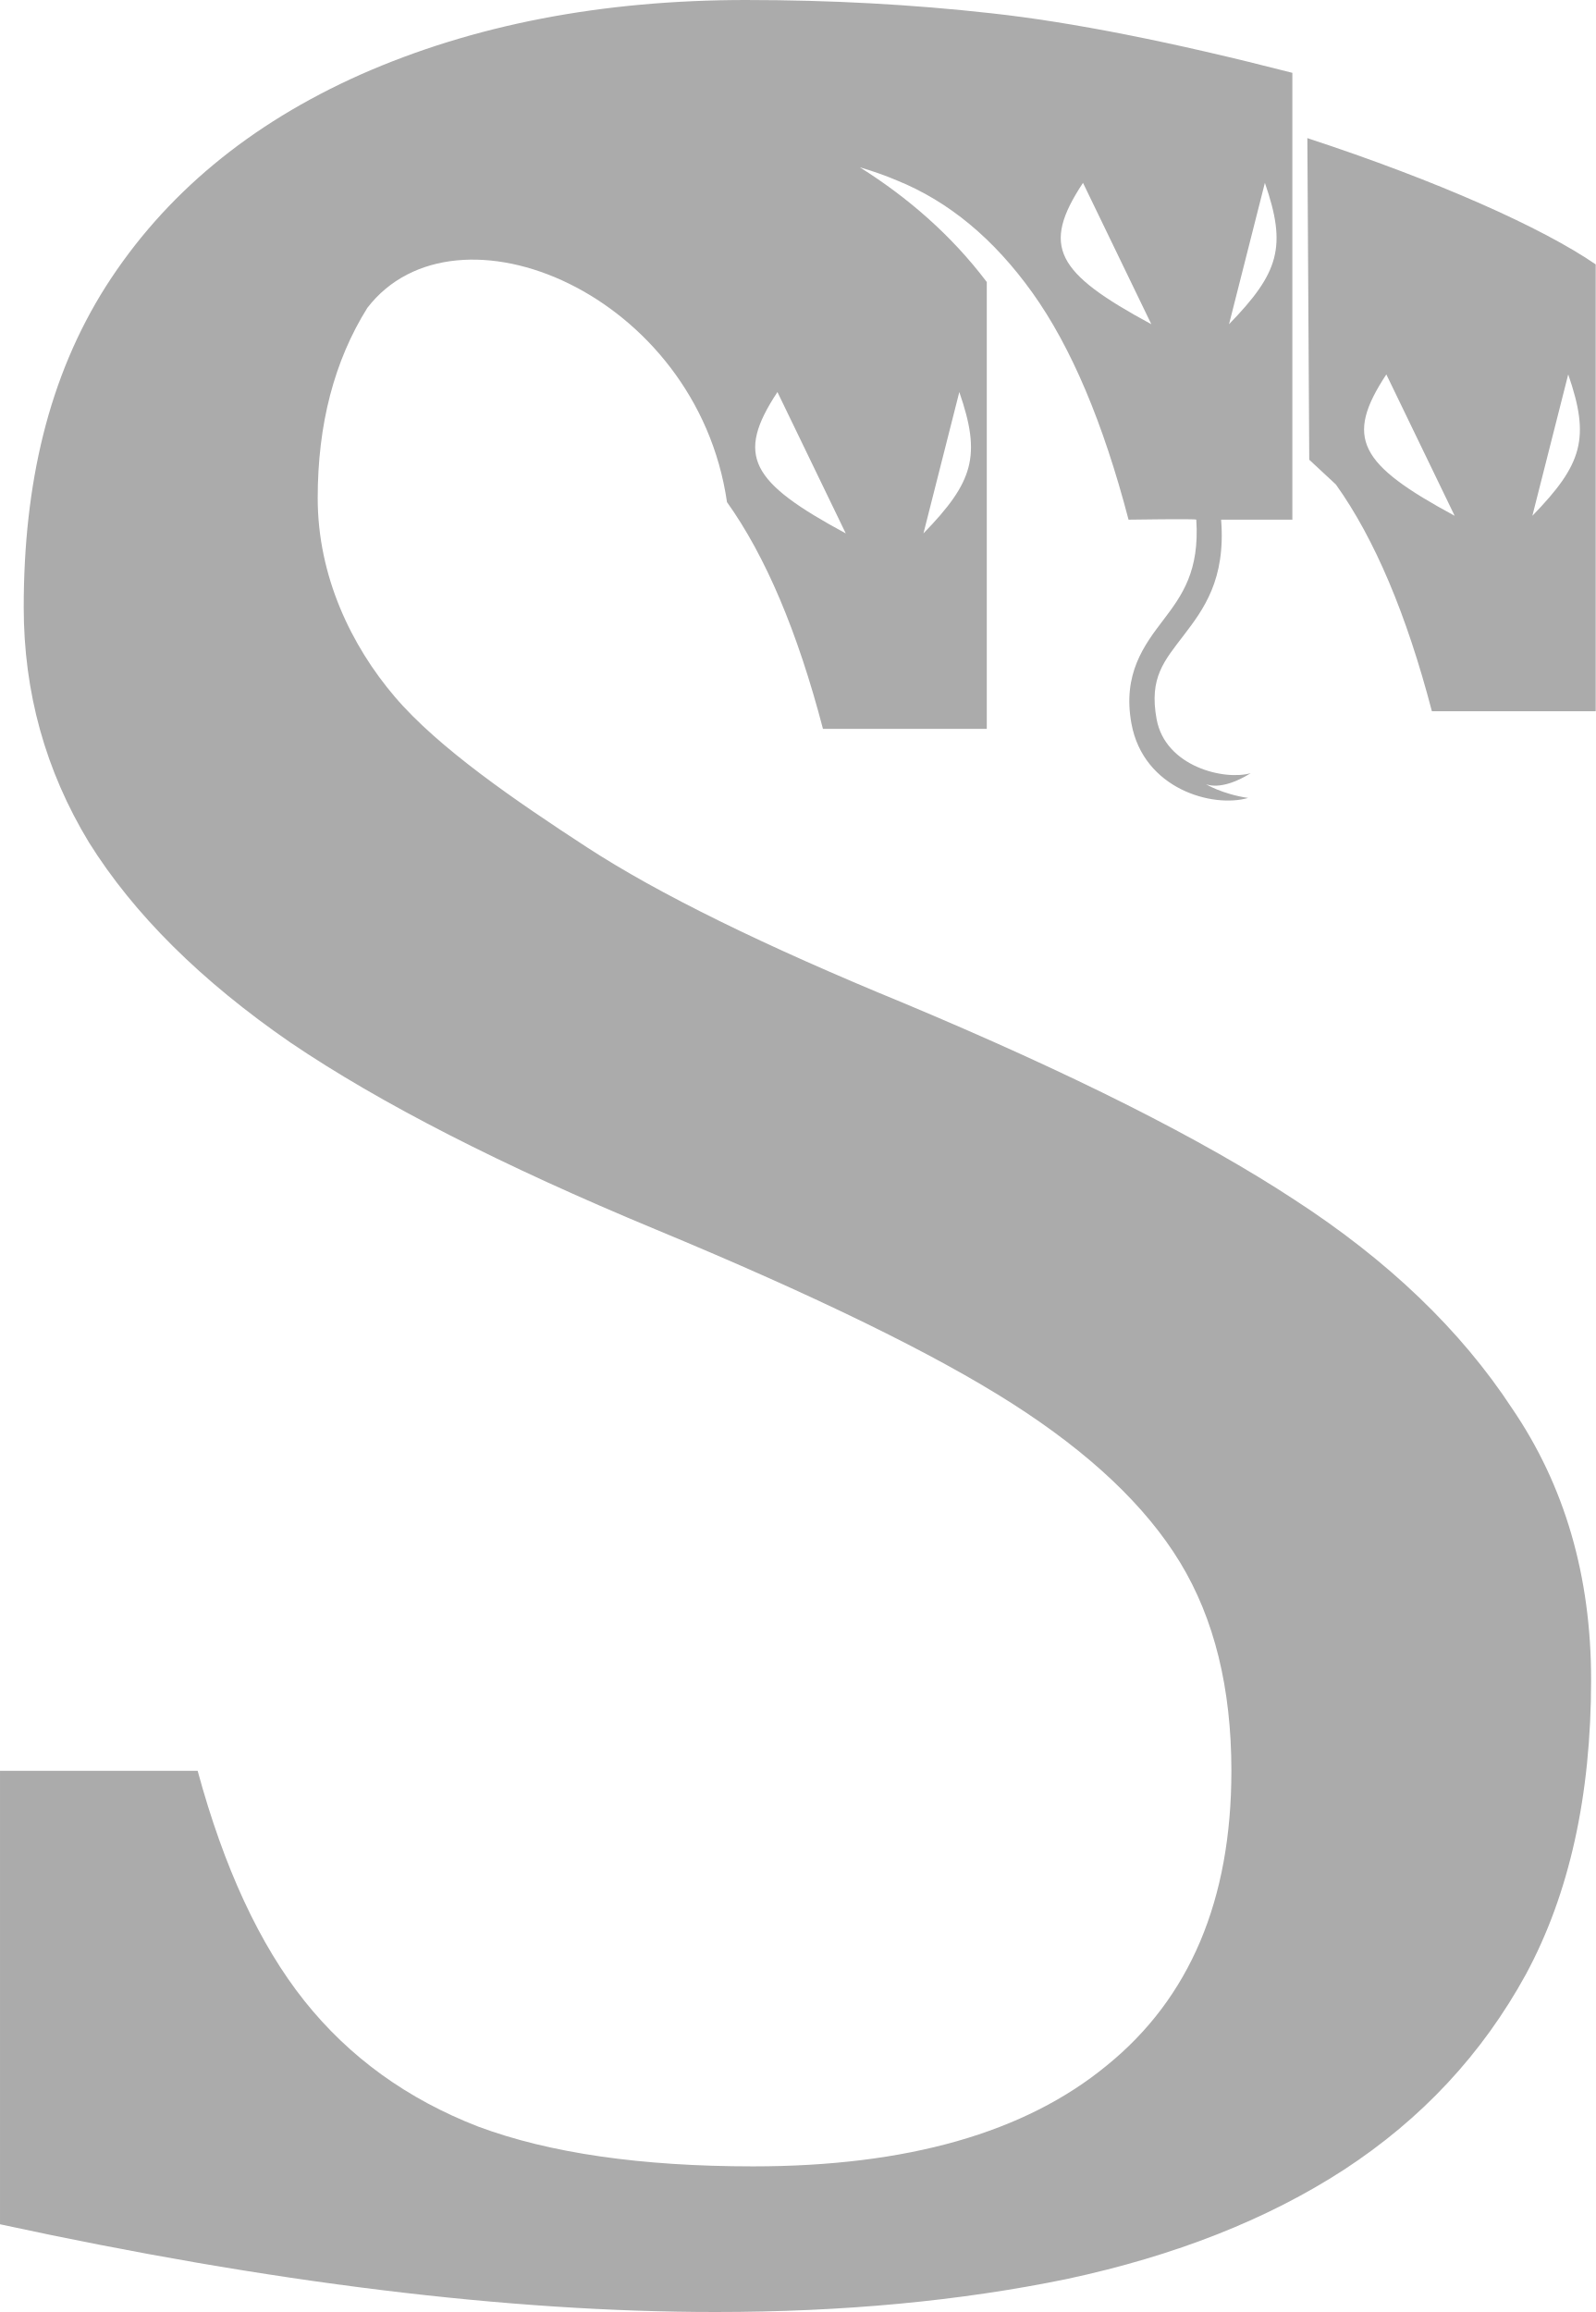
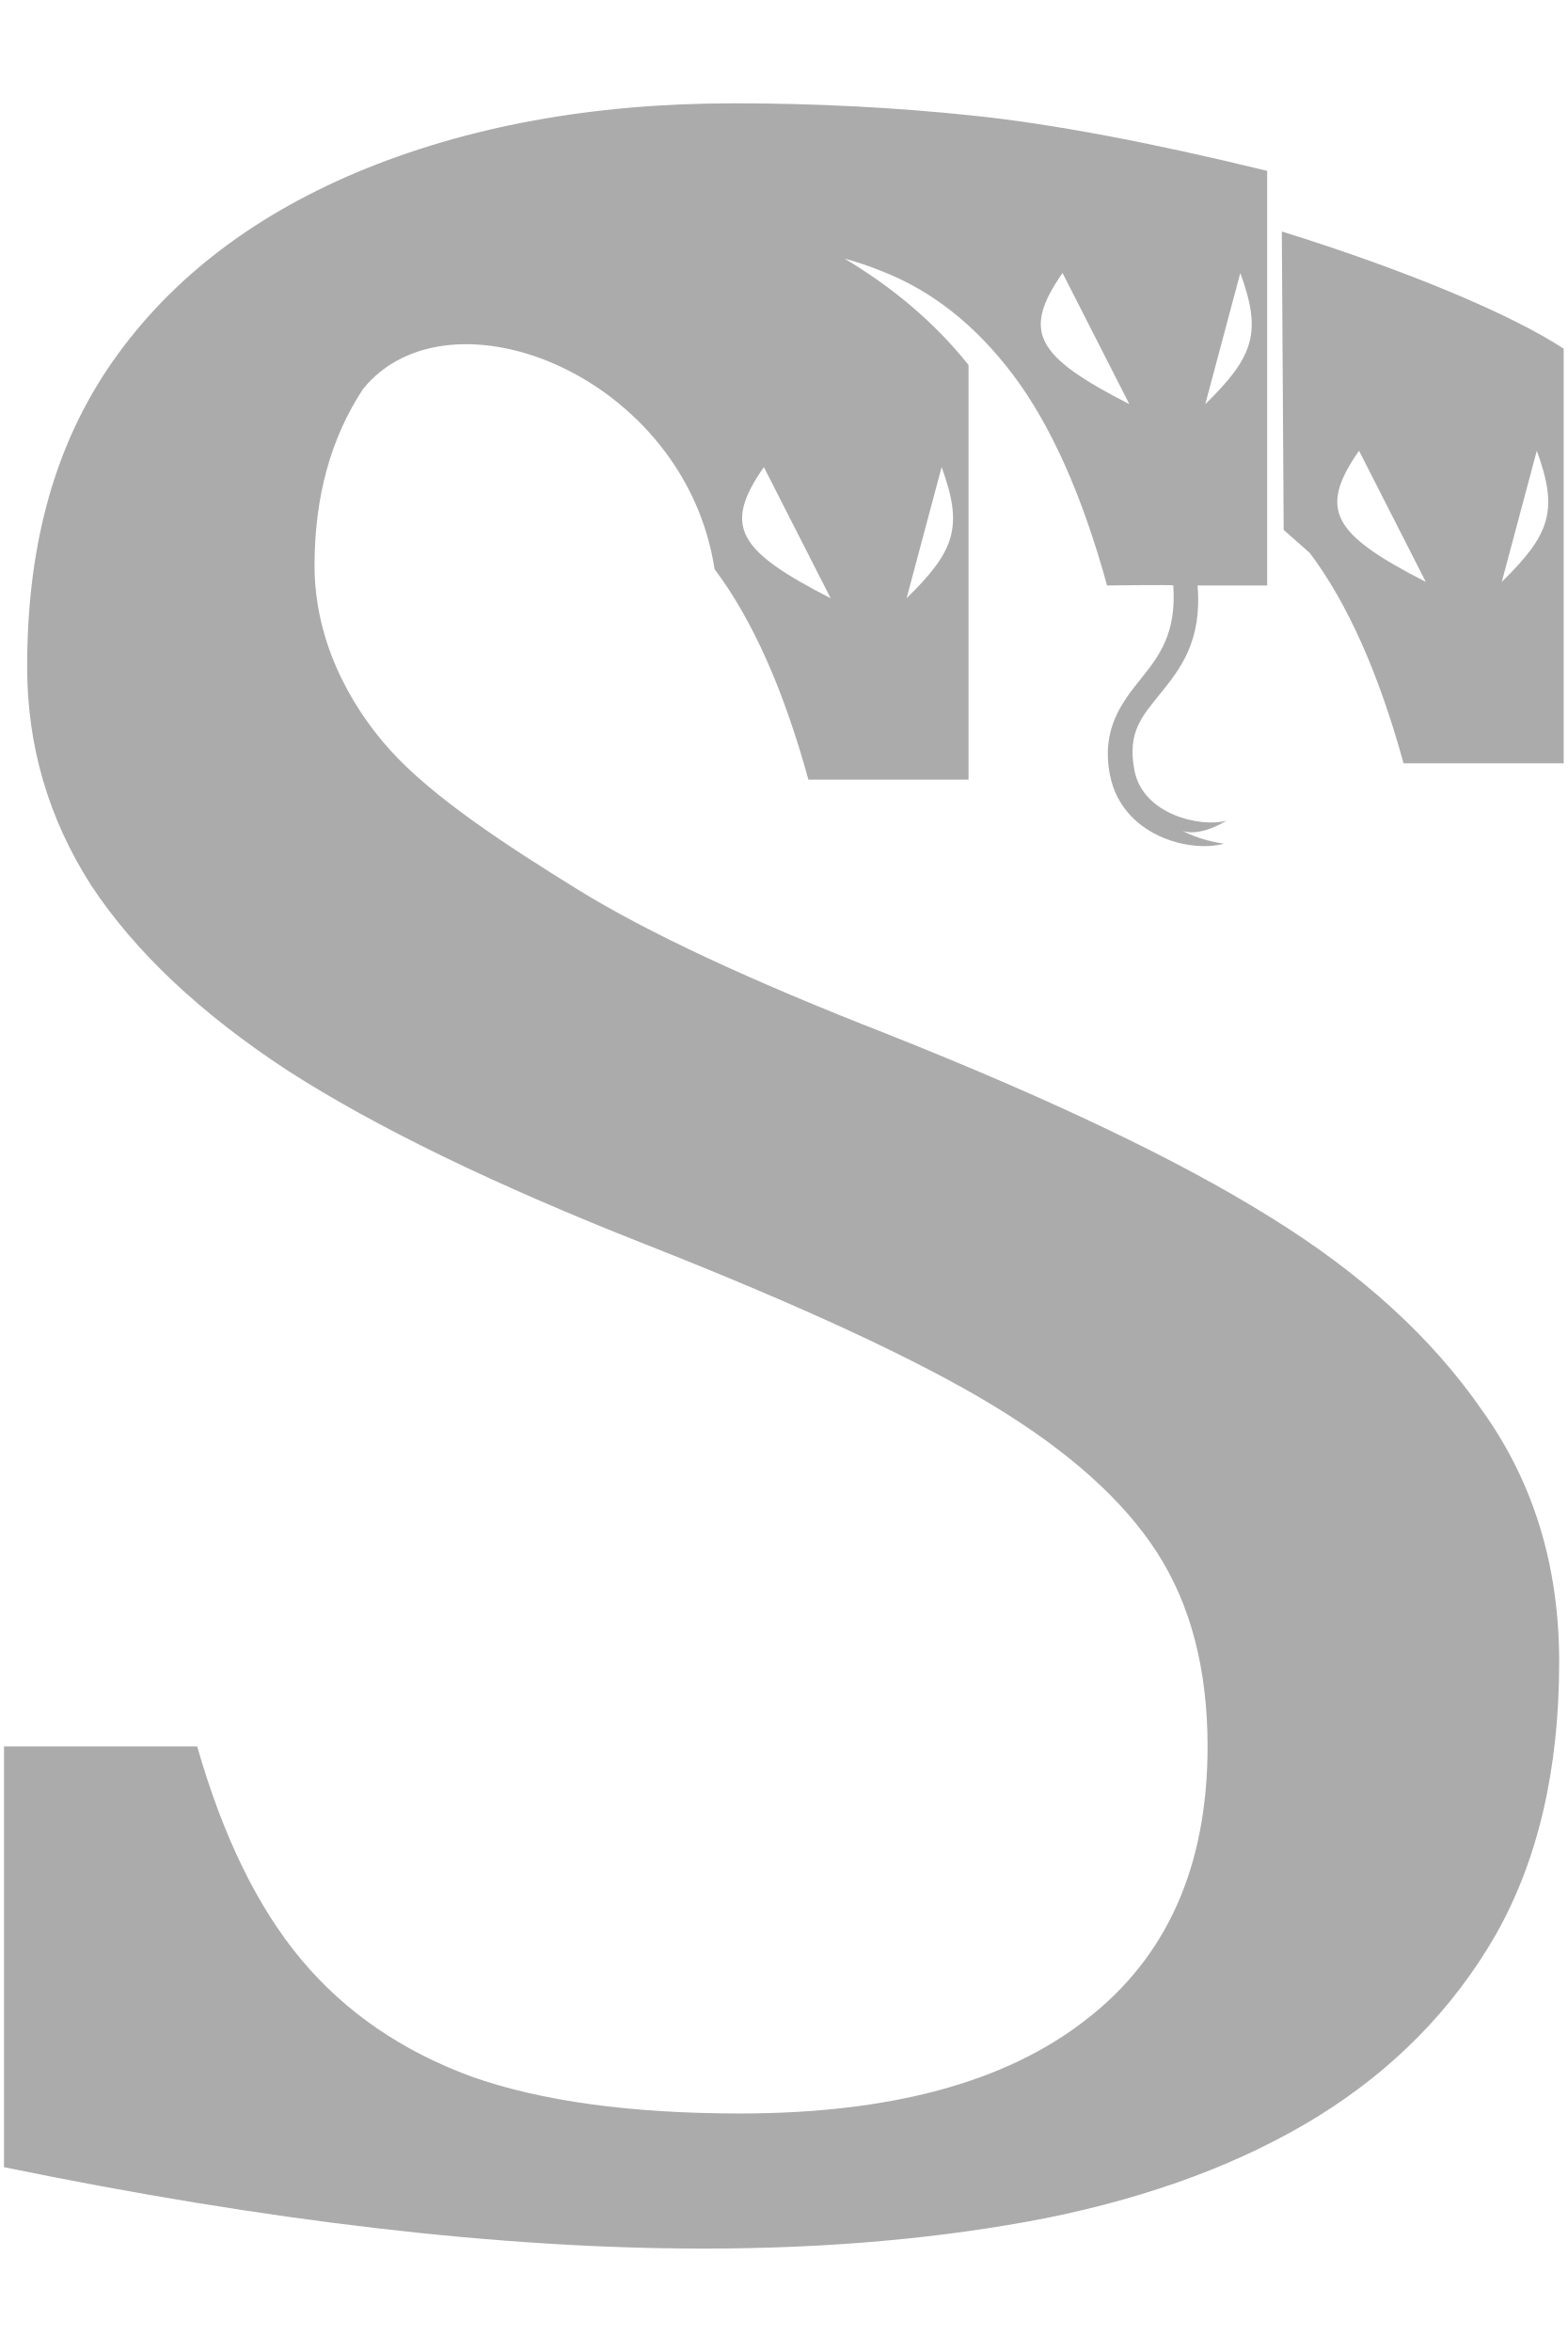
- <svg xmlns="http://www.w3.org/2000/svg" version="1.0" viewBox="0 0 200 289.742" opacity=".33">
-   <path d="m 93.538,0 c -18.113,0 -34.22,3.112 -48.323,9.334 -13.965,6.222 -24.612,15.071 -31.941,26.547 -7.19,11.338 -10.301,24.749 -10.301,40.235 0,10.647 2.725,20.465 8.175,29.453 5.615,8.987 14.038,17.352 25.269,25.094 11.231,7.605 26.507,15.418 45.831,23.438 19.984,8.296 34.849,15.555 44.593,21.776 9.744,6.223 16.762,12.858 21.056,19.91 4.294,7.052 6.442,15.764 6.442,26.135 0,16.177 -5.202,28.482 -15.607,36.917 -10.24,8.435 -25.022,12.652 -44.345,12.652 -14.038,0 -25.515,-1.659 -34.434,-4.978 -8.918,-3.457 -16.186,-8.711 -21.801,-15.763 -5.615,-7.052 -10.075,-16.661 -13.378,-28.828 l -24.773,0 0,56.826 C 33.857,286.076 63.749,289.742 89.678,289.742 c 16.02,0 30.72,-1.383 44.097,-4.148 13.543,-2.904 25.104,-7.468 34.683,-13.689 9.744,-6.36 17.34,-14.52 22.791,-24.475 5.45,-10.093 8.175,-22.4 8.175,-36.917 0,-12.998 -3.302,-24.335 -9.908,-34.015 -6.441,-9.817 -15.525,-18.527 -27.251,-26.131 -11.561,-7.604 -27.911,-15.831 -49.051,-24.68 -17.506,-7.19 -30.72,-13.689 -39.638,-19.497 -8.918,-5.808 -18.607,-12.434 -24.097,-18.874 -5.426,-6.366 -9.659,-15.07 -9.659,-24.887 0,-9.264 2.075,-17.213 6.223,-23.85 11.098,-14.397 41.287,-1.795 45.076,24.348 4.839,6.775 8.849,16.247 12.03,28.416 l 20.532,0 0,-56 c -4.478,-5.924 -9.955,-10.632 -15.908,-14.374 1.641,0.479 3.19,1.024 4.639,1.64 6.499,2.626 12.168,7.327 17.007,14.103 4.839,6.775 8.849,16.246 12.03,28.414 0,0 8.481,-0.129 8.49,-0.002 0.418,6.415 -1.753,9.453 -4.123,12.561 -2.417,3.17 -5.145,6.79 -4.003,13.003 1.508,8.203 10.184,10.596 14.622,9.312 -3.318,-0.499 -5.319,-1.749 -5.319,-1.749 0,0 1.876,0.999 5.651,-1.36 -3.277,0.956 -10.705,-0.797 -11.801,-6.763 -0.958,-5.209 0.947,-7.295 3.401,-10.515 2.455,-3.22 5.284,-6.958 4.684,-14.488 l 0.003,0.002 8.927,0 0,-56 c -15.071,-3.872 -27.653,-6.36 -37.747,-7.466 -9.955,-1.108 -20.188,-1.66 -30.697,-1.66 z m 70.322,17.309 0.238,40.305 c 1.318,1.227 2.44,2.278 3.341,3.106 4.839,6.775 8.849,16.246 12.03,28.414 l 20.532,0 0,-56 c -6.677,-4.594 -19.836,-10.473 -36.141,-15.825 z m -28.12,5.606 8.565,17.717 c -11.97,-6.467 -13.847,-9.717 -8.565,-17.717 z m 22.797,0 c 2.772,7.999 1.787,11.25 -4.494,17.717 l 4.494,-17.717 z m 15.222,24.008 8.565,17.717 c -11.97,-6.467 -13.847,-9.717 -8.565,-17.717 z m 22.797,0 c 2.772,7.999 1.787,11.25 -4.494,17.717 l 4.494,-17.717 z m -99.114,2.208 8.565,17.717 c -11.97,-6.467 -13.847,-9.717 -8.565,-17.717 z m 22.795,0 c 2.772,7.999 1.787,11.25 -4.494,17.717 l 4.494,-17.717 z" />
+ <svg xmlns="http://www.w3.org/2000/svg" width="200mm" height="300mm" opacity=".33" version="1.0" viewBox="0 0 755.71 1133.9">
+   <path d="m353.55 49.811c-68.112 0-128.68 11.108-181.72 33.318-52.514 22.209-92.55 53.8-120.11 94.76-27.037 40.475-38.739 88.345-38.739 143.62 0 38.005 10.247 73.05 30.741 105.13 21.118 32.079 52.792 61.938 95.025 89.573 42.229 27.15 99.676 55.038 172.34 83.662 75.147 29.613 131.05 55.524 167.69 77.73 36.641 22.213 63.028 45.9 79.175 71.069 16.151 25.172 24.224 56.27 24.224 93.286 0 57.748-19.561 101.67-58.684 131.78-38.506 30.109-94.092 45.165-166.75 45.165-52.792 0-95.95-5.925-129.48-17.769-33.535-12.34-60.865-31.094-81.976-56.266-21.118-25.172-37.89-59.472-50.31-102.91h-93.156v202.84c127.31 26.157 239.72 39.243 337.22 39.243 60.241 0 115.52-4.936 165.82-14.806 50.923-10.366 94.4-26.654 130.42-48.867 36.641-22.699 65.205-51.826 85.699-87.36 20.494-36.027 30.741-79.957 30.741-131.78 0-46.393-12.417-86.864-37.258-121.41-24.217-35.045-58.38-66.132-102.47-93.278-43.474-27.143-104.96-56.509-184.45-88.096-65.829-25.665-115.52-48.867-149.05-69.595-33.535-20.728-69.969-44.383-90.614-67.371-20.404-22.724-36.318-53.793-36.318-88.834 0-33.068 7.803-61.446 23.401-85.133 41.733-51.397 155.25-6.414 169.5 86.903 18.2 24.183 33.279 57.994 45.237 101.43h77.208v-199.89c-16.843-21.146-37.434-37.947-59.824-51.305 6.167 1.71 11.996 3.652 17.444 5.854 24.435 9.373 45.756 26.154 63.953 50.341 18.2 24.183 33.279 57.99 45.237 101.42 0 0 31.888-0.46 31.926-7e-3 1.568 22.898-6.596 33.743-15.508 44.837-9.089 11.315-19.347 24.237-15.053 46.414 5.671 29.281 38.296 37.826 54.984 33.239-12.477-1.785-19.998-6.247-19.998-6.247s7.054 3.566 21.246-4.854c-12.319 3.413-40.251-2.845-44.372-24.141-3.602-18.59 3.557-26.04 12.785-37.53 9.232-11.494 19.874-24.84 17.617-51.719l0.011 7e-3h33.569v-199.89c-56.676-13.818-103.99-22.702-141.94-26.646-37.434-3.951-75.914-5.922-115.43-5.922zm264.43 61.785 0.895 143.87c4.956 4.376 9.175 8.131 12.563 11.087 18.2 24.183 33.279 57.99 45.237 101.42h77.208v-199.89c-25.108-16.398-74.591-37.383-135.9-56.488zm-105.74 20.007 32.208 63.241c-45.012-23.084-52.07-34.685-32.208-63.241zm85.725 0c10.42 28.556 6.72 40.157-16.899 63.241zm57.24 85.7 32.208 63.237c-45.012-23.08-52.07-34.685-32.208-63.237zm85.725 0c10.42 28.556 6.72 40.157-16.899 63.237zm-372.71 7.878 32.208 63.237c-45.012-23.084-52.07-34.685-32.208-63.237zm85.718 0c10.424 28.553 6.723 40.157-16.895 63.237z" stroke-width="3.664" />
</svg>
